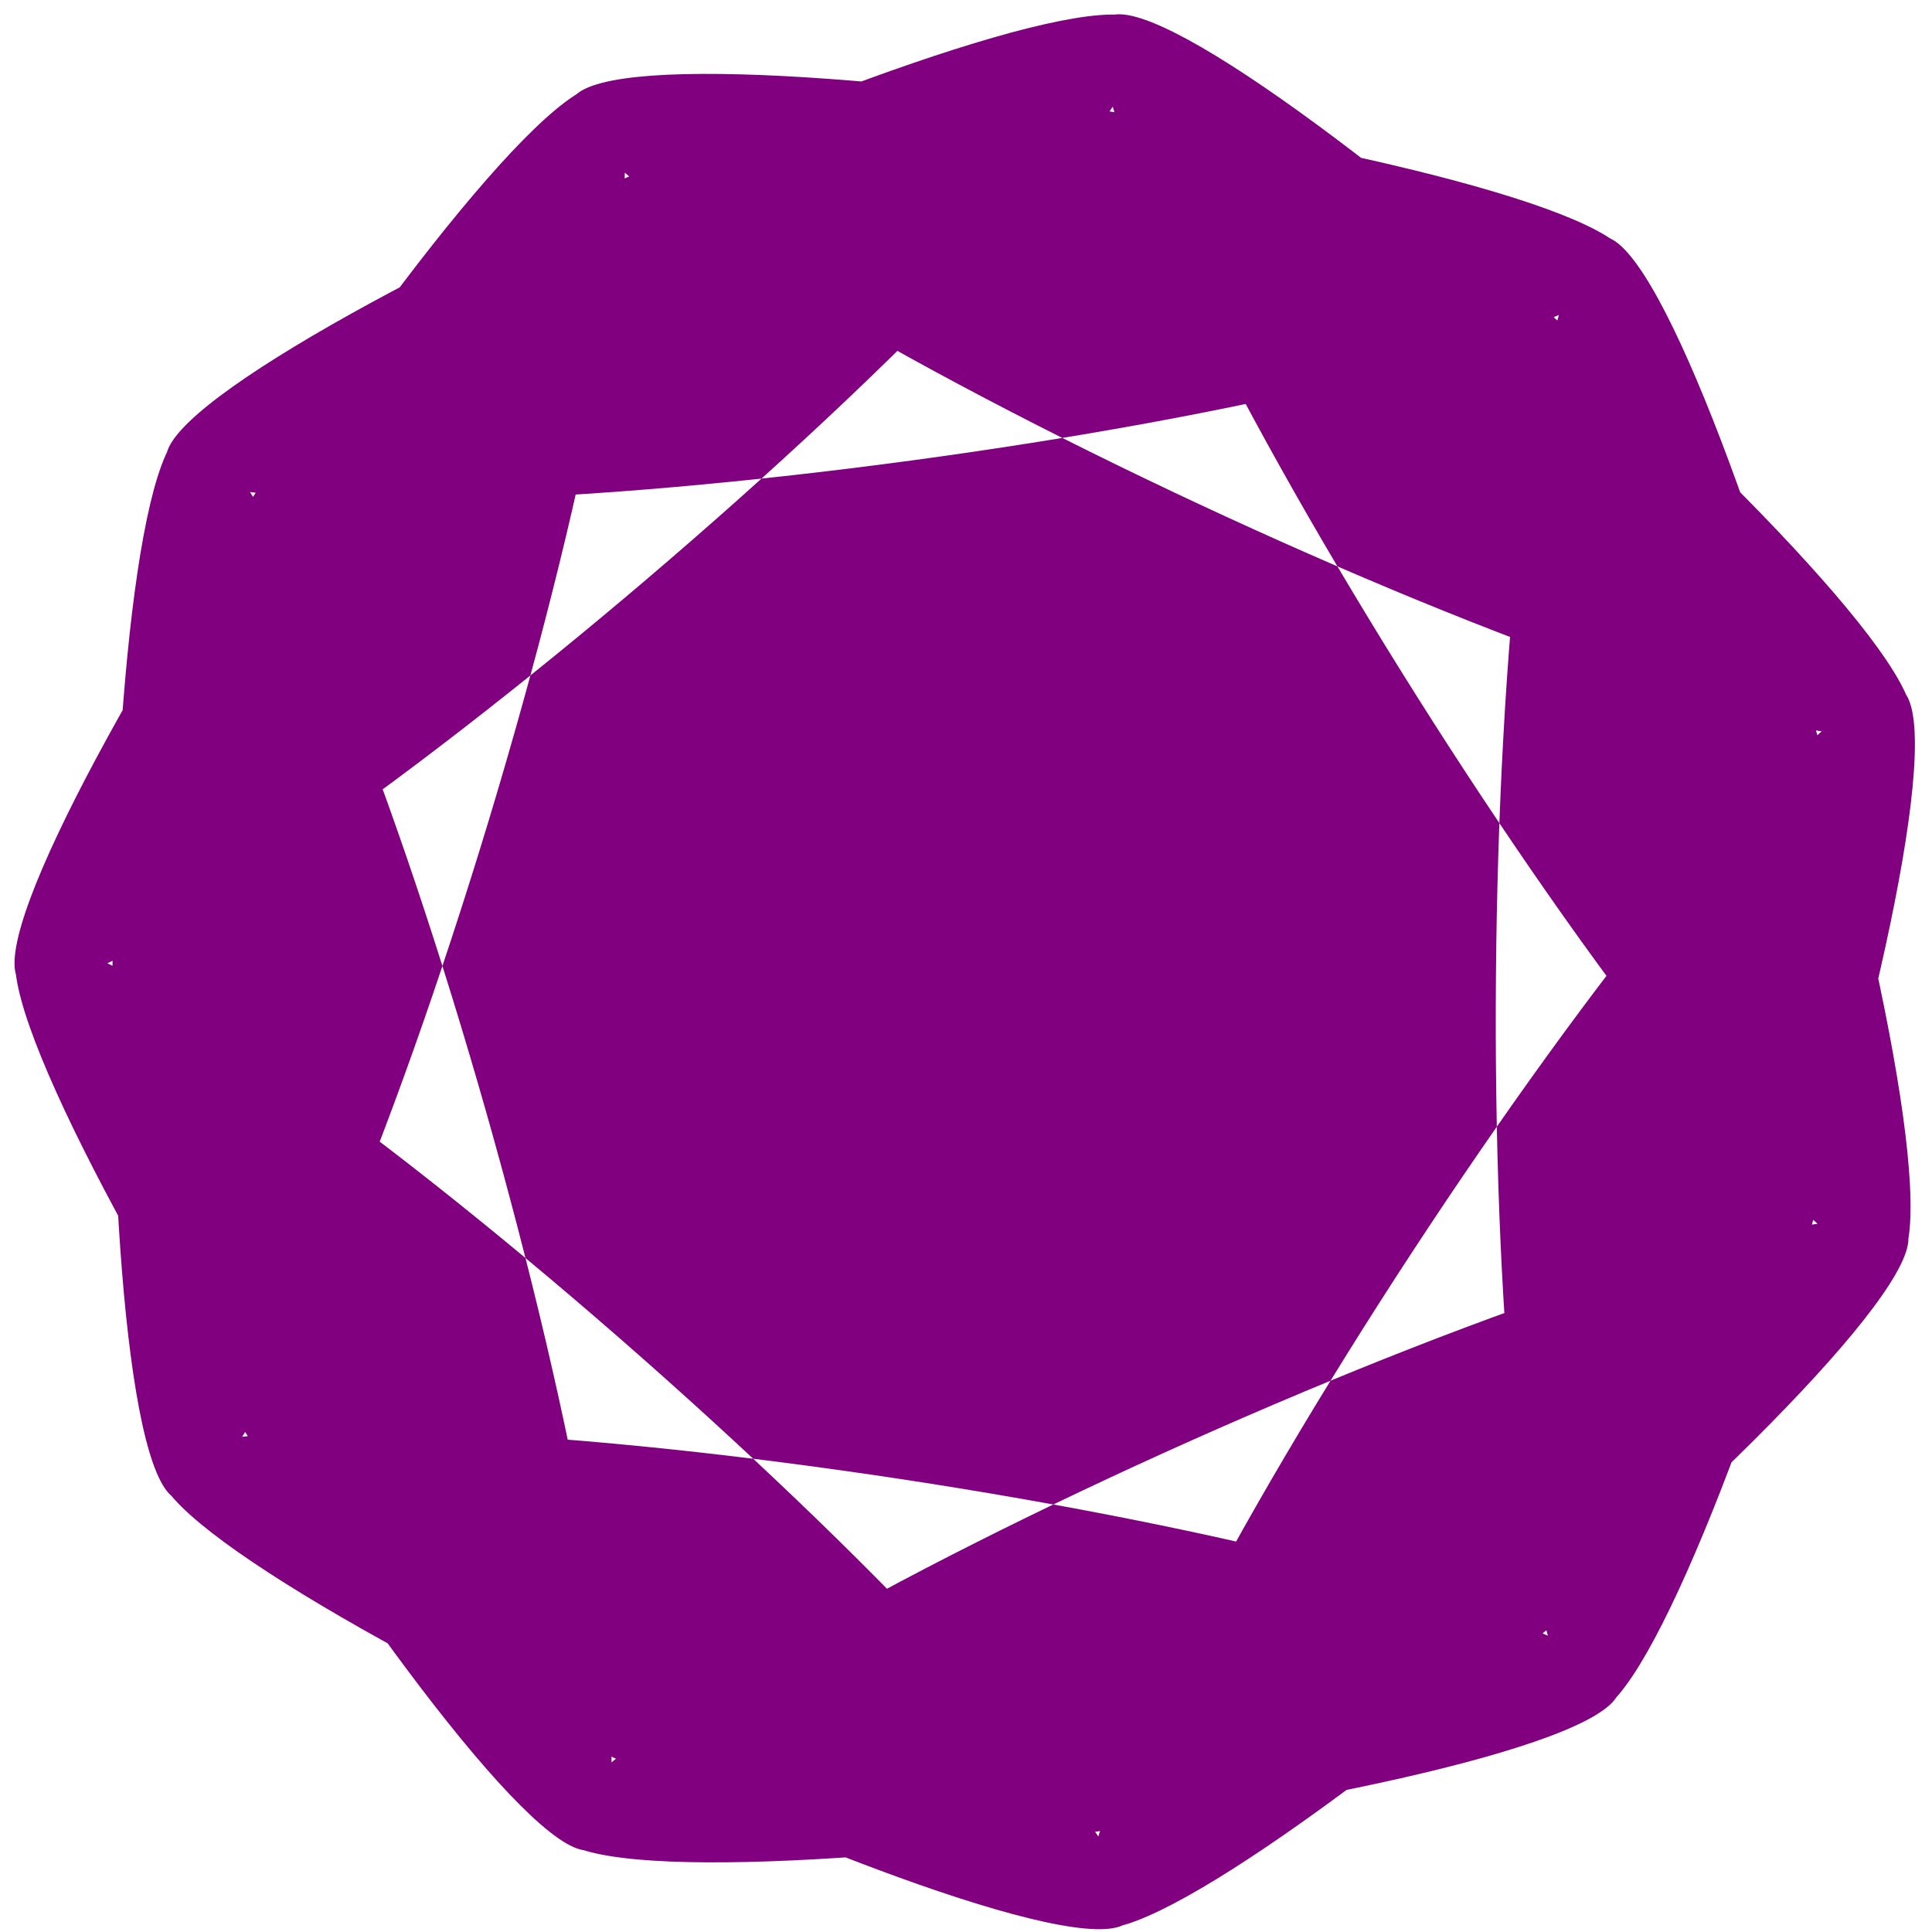
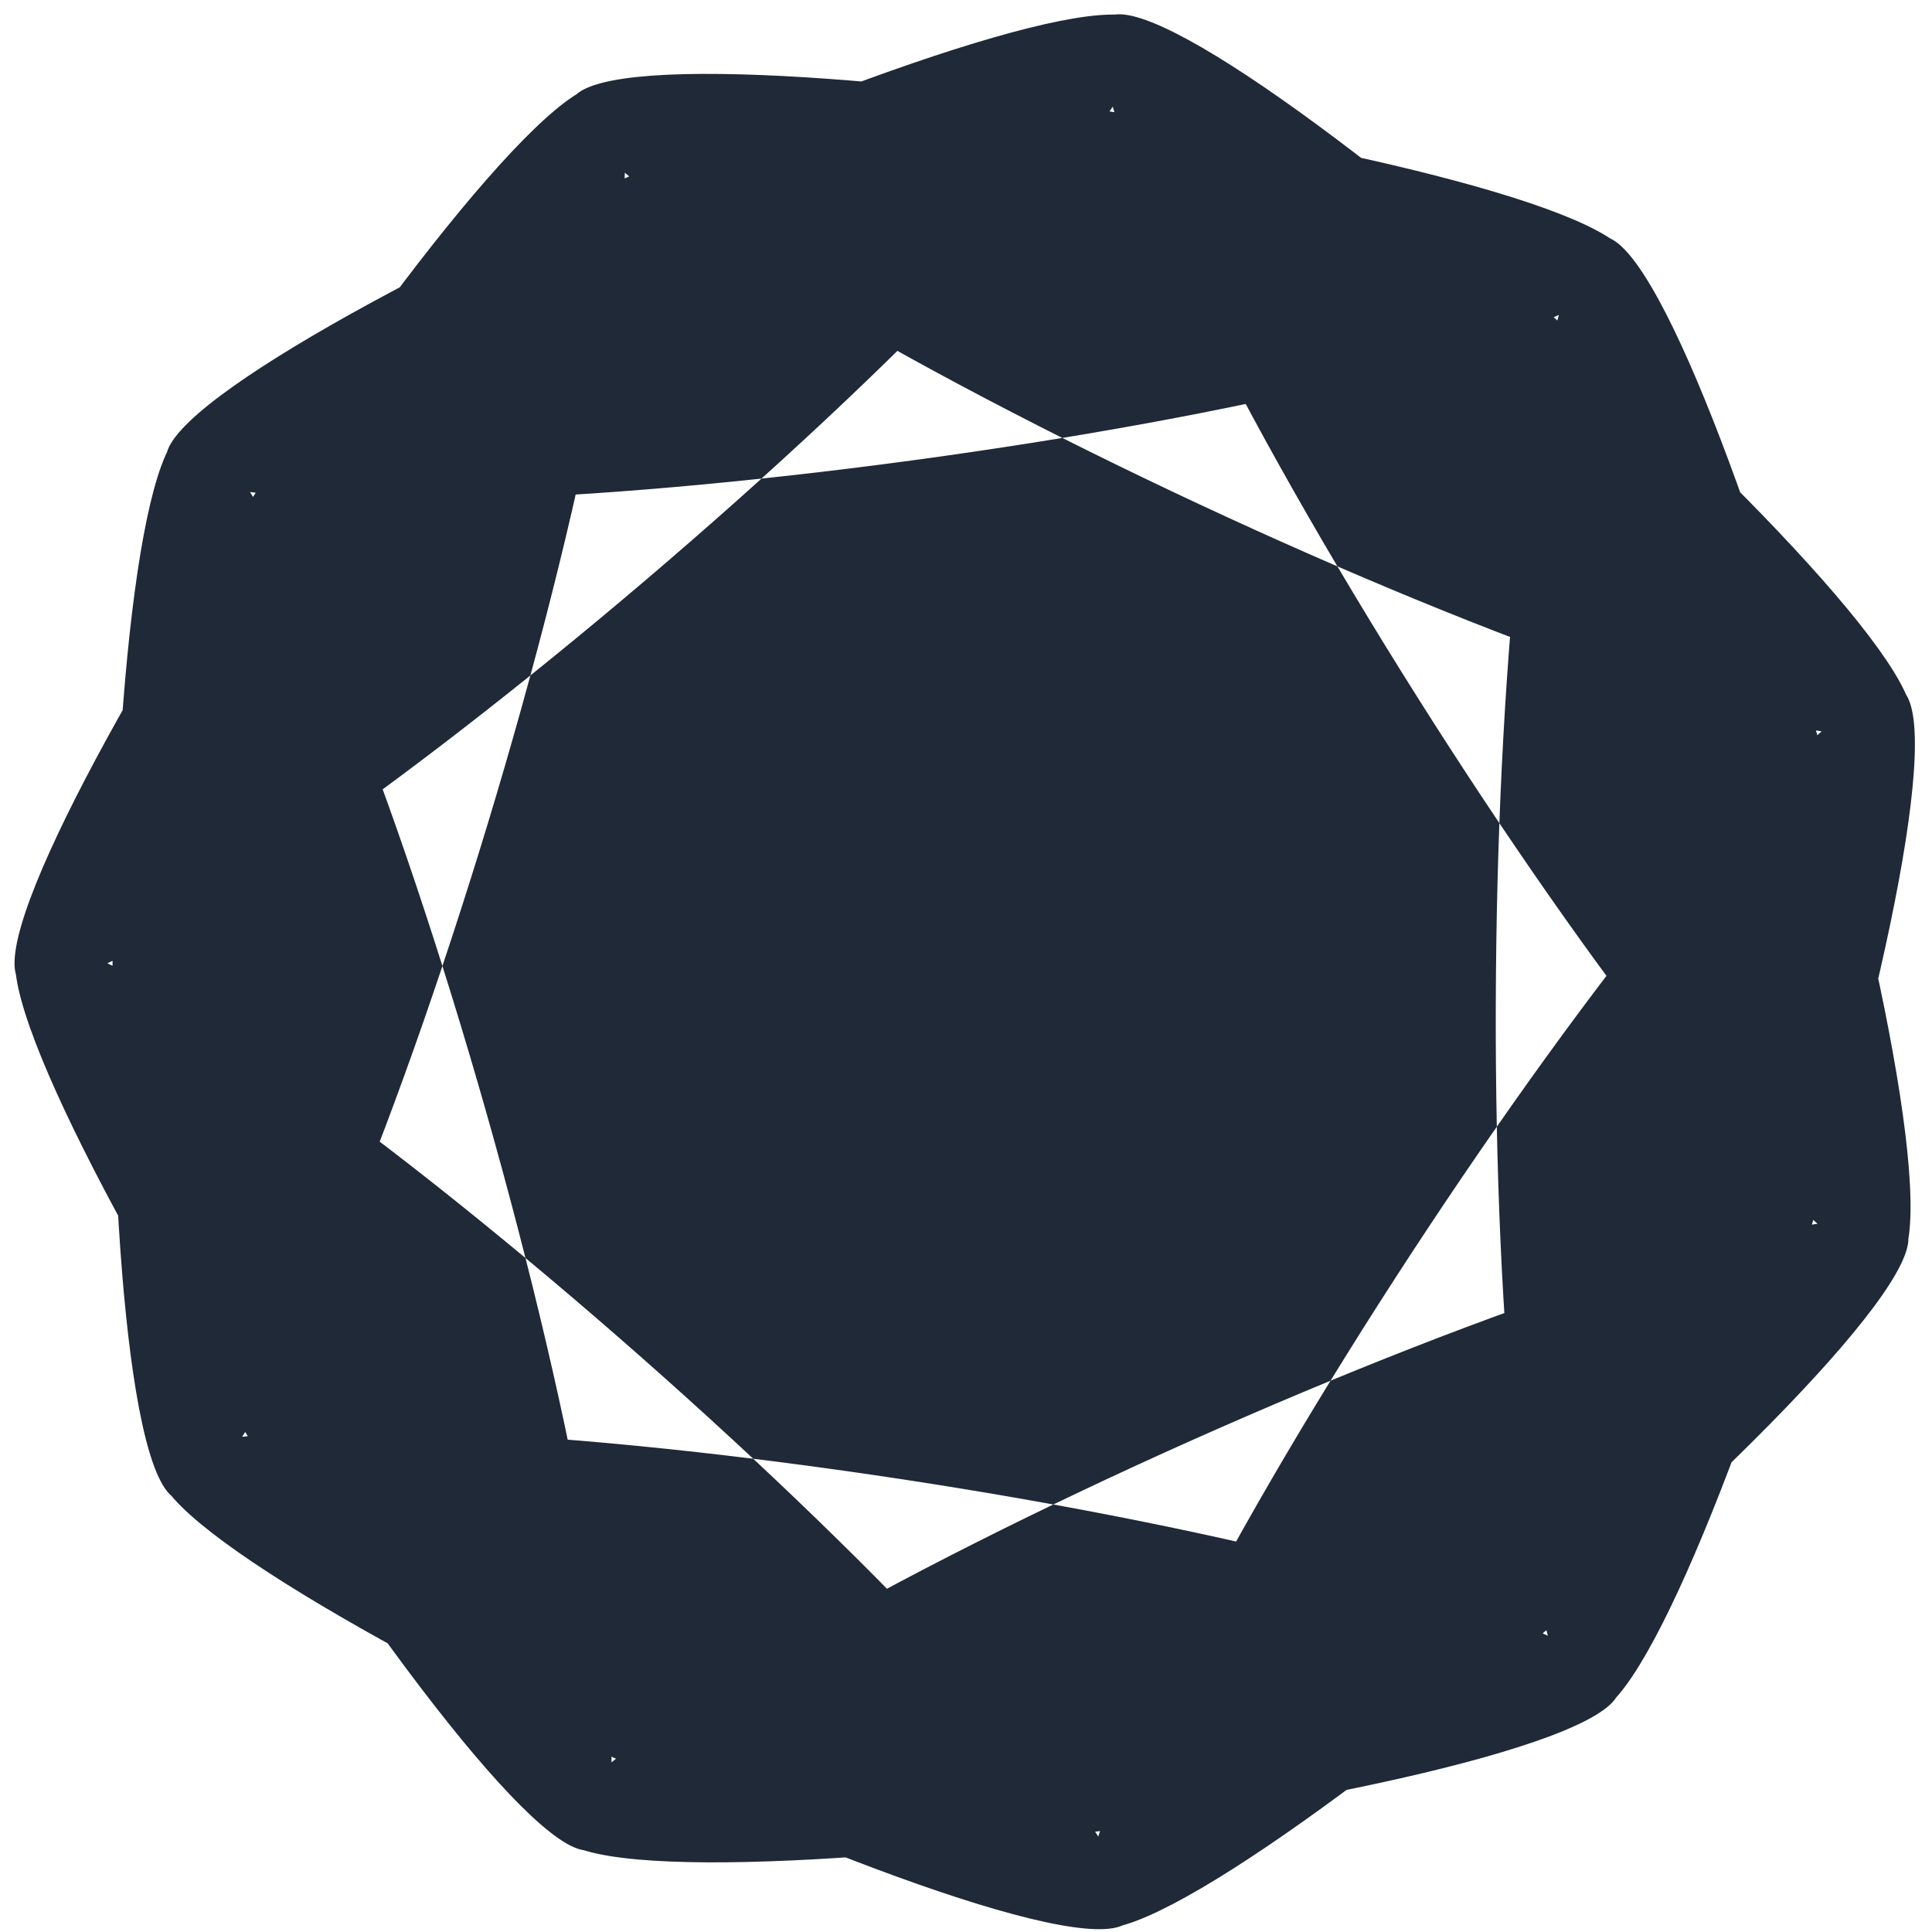
<svg xmlns="http://www.w3.org/2000/svg" width="600" height="600" viewBox="0 0 158.75 158.75" version="1.1" id="svg5">
  <defs id="defs2" />
  <g id="layer1">
    <rect style="fill:none;stroke-width:0.265" id="rect77" width="82.817" height="101.094" x="25.702" y="39.981" />
-     <path style="fill:#800080" id="path897" d="M 228.821,468.436 C 229.47,502.588 448.213,316.329 414.596,310.274 368.386,301.951 132.975,407.03 108.344,447.005 90.426,476.086 375.144,437.657 350.137,414.389 315.762,382.403 60.912,343.529 18.578,363.842 -12.217,378.619 248.079,500.22 239.622,467.126 227.996,421.634 34.62,251.148 -11.976,245.349 -45.872,241.131 107.361,484.155 118.138,451.743 132.953,407.186 62.446,159.217 26.383,129.148 0.148,107.274 -2.333,394.563 24.257,373.122 60.809,343.649 135.557,96.925 121.475,52.132 111.23,19.547 -46.177,259.888 -12.216,256.226 34.468,251.193 230.739,84.048 243.109,38.752 252.108,5.801 -10.249,122.888 20.3,138.169 62.294,159.174 317.773,124.674 352.669,93.257 378.054,70.402 94.042,27.061 111.481,56.432 135.452,96.806 369.027,205.906 415.368,198.342 449.08,192.839 233.586,2.83 232.378,36.966 230.716,83.891 368.227,301.952 411.301,320.642 442.636,334.239 364.078,57.889 344.606,85.953 317.838,124.53 315.628,382.318 341.759,421.33 360.769,449.709 444.088,174.757 412.535,187.838 369.16,205.819 227.929,421.49 228.821,468.436 Z" transform="matrix(0.3576522,0,0,0.3576522,7.275794,-10.58104)" />
+     <path style="fill:#1f2937;fill-opacity:1" id="path897" d="M 228.821,468.436 C 229.47,502.588 448.213,316.329 414.596,310.274 368.386,301.951 132.975,407.03 108.344,447.005 90.426,476.086 375.144,437.657 350.137,414.389 315.762,382.403 60.912,343.529 18.578,363.842 -12.217,378.619 248.079,500.22 239.622,467.126 227.996,421.634 34.62,251.148 -11.976,245.349 -45.872,241.131 107.361,484.155 118.138,451.743 132.953,407.186 62.446,159.217 26.383,129.148 0.148,107.274 -2.333,394.563 24.257,373.122 60.809,343.649 135.557,96.925 121.475,52.132 111.23,19.547 -46.177,259.888 -12.216,256.226 34.468,251.193 230.739,84.048 243.109,38.752 252.108,5.801 -10.249,122.888 20.3,138.169 62.294,159.174 317.773,124.674 352.669,93.257 378.054,70.402 94.042,27.061 111.481,56.432 135.452,96.806 369.027,205.906 415.368,198.342 449.08,192.839 233.586,2.83 232.378,36.966 230.716,83.891 368.227,301.952 411.301,320.642 442.636,334.239 364.078,57.889 344.606,85.953 317.838,124.53 315.628,382.318 341.759,421.33 360.769,449.709 444.088,174.757 412.535,187.838 369.16,205.819 227.929,421.49 228.821,468.436 Z" transform="matrix(0.3576522,0,0,0.3576522,7.275794,-10.58104)" />
  </g>
</svg>
